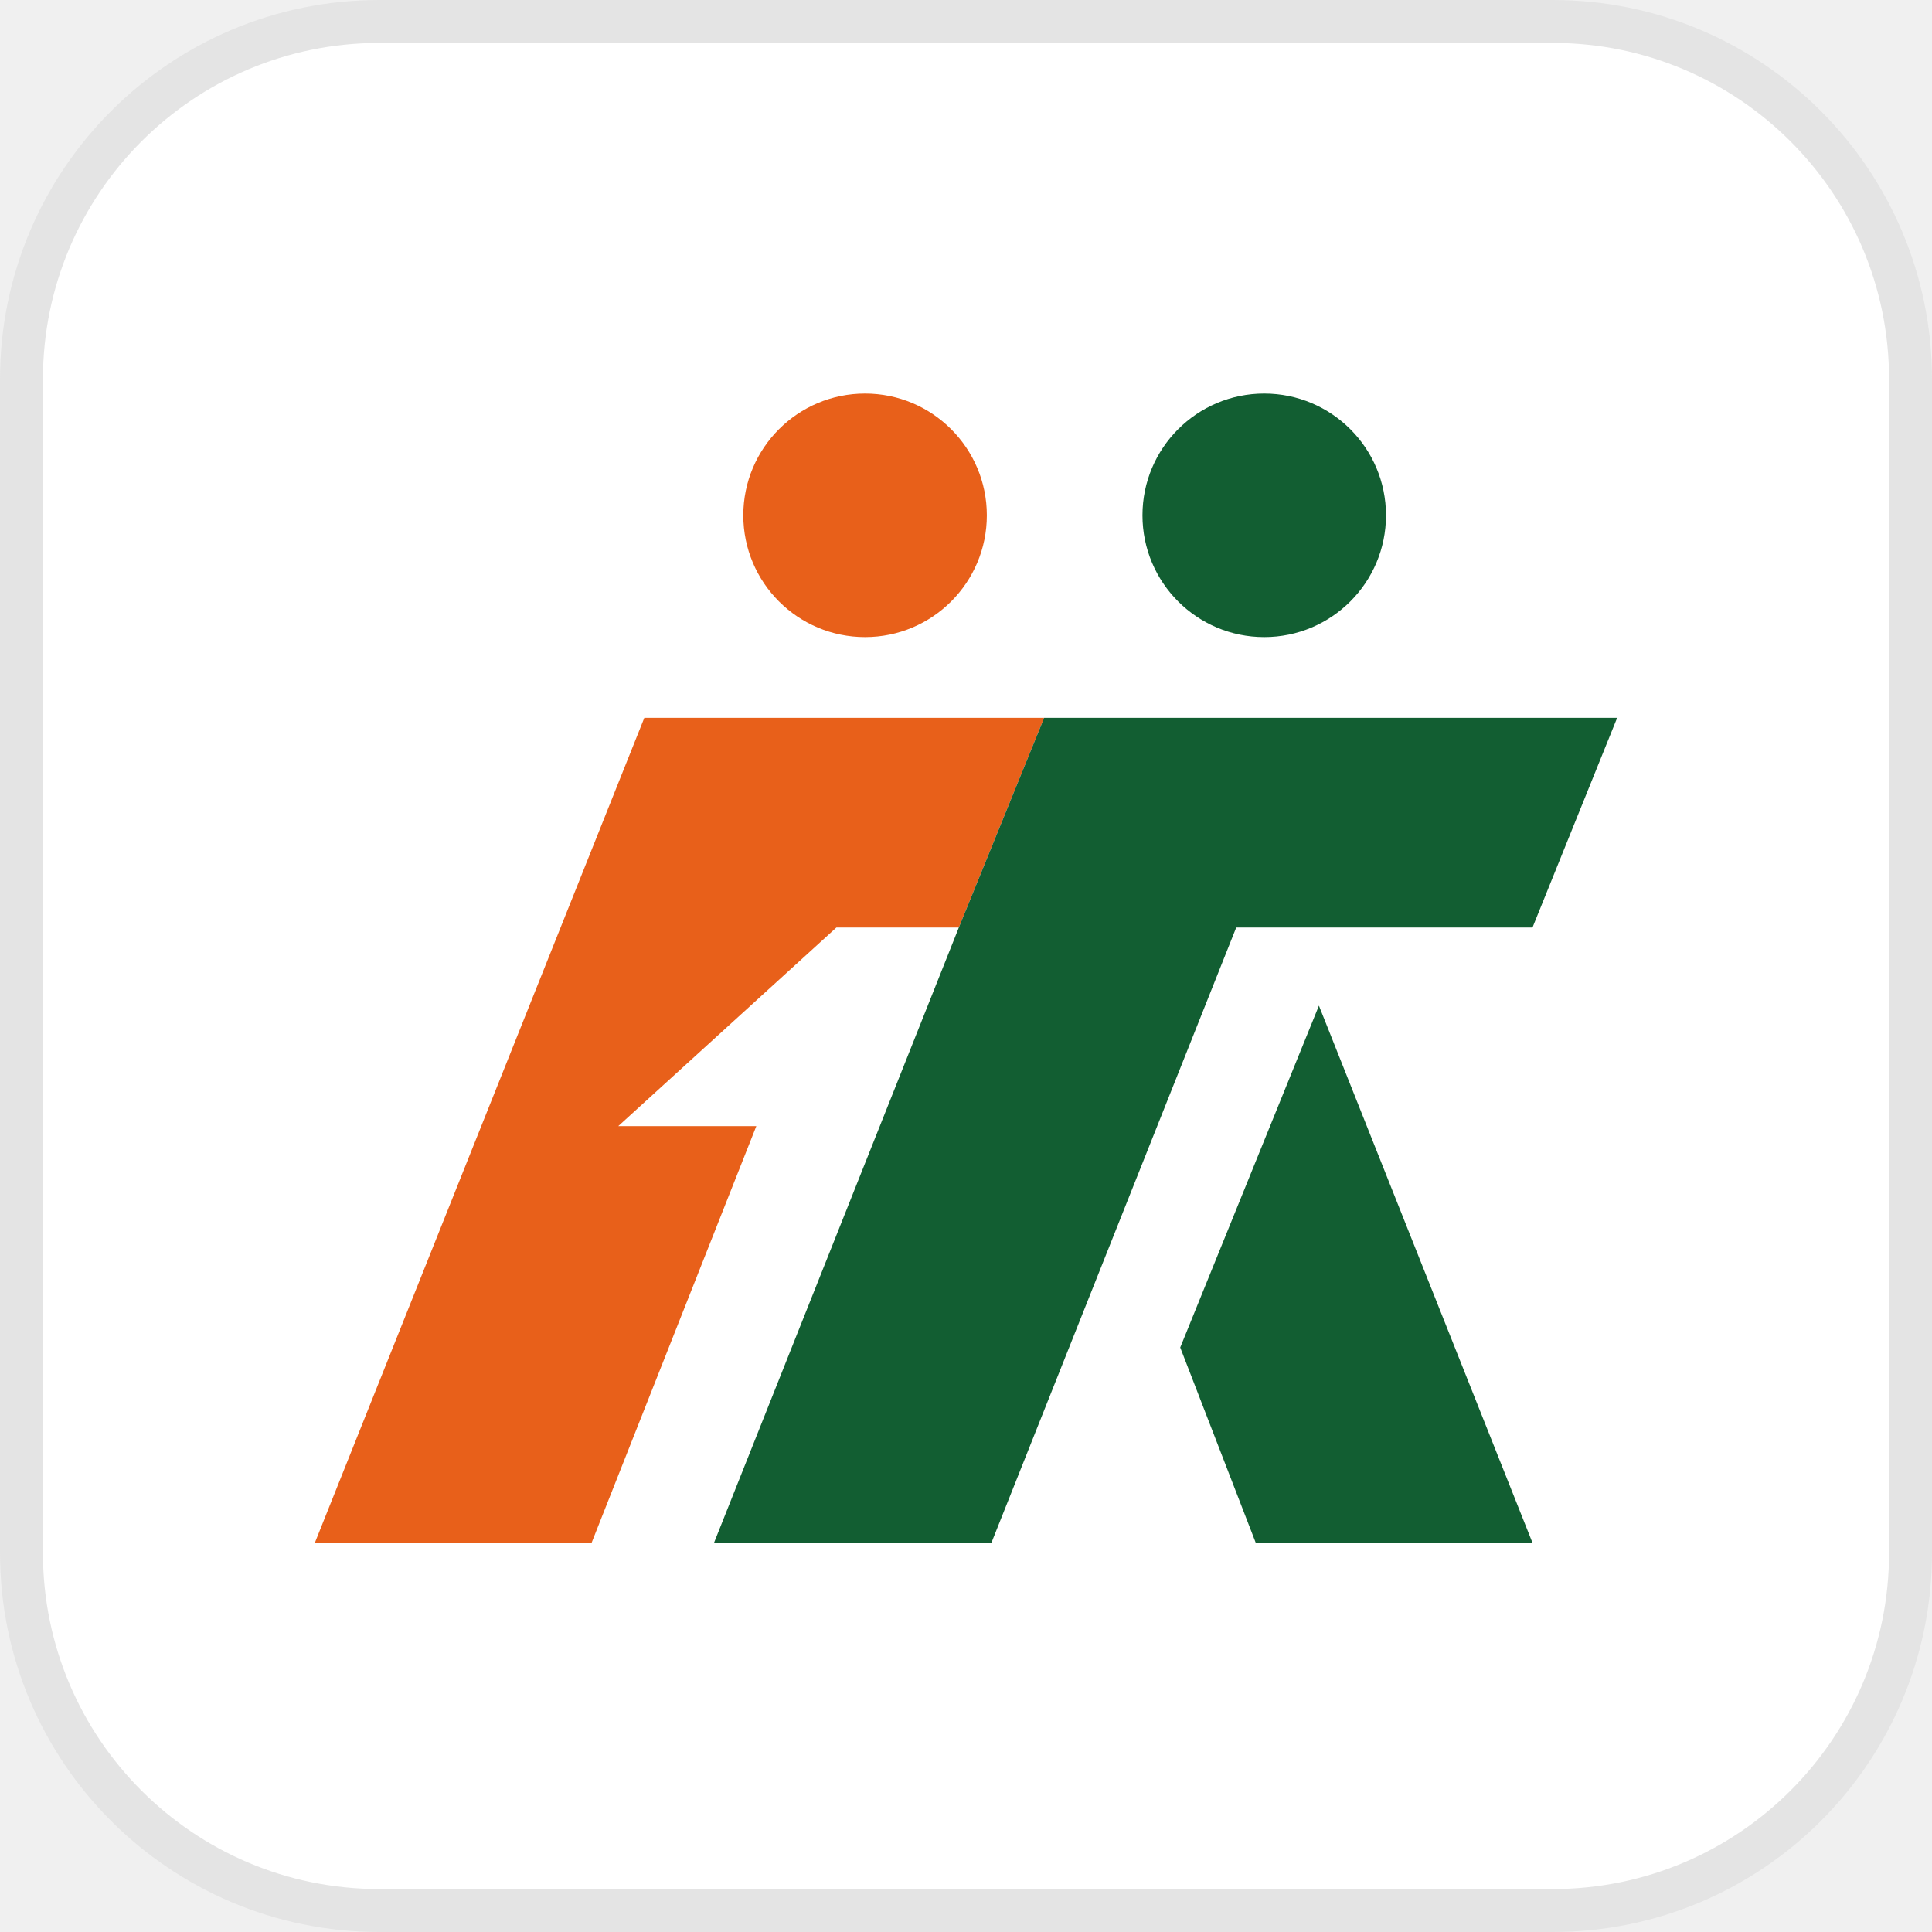
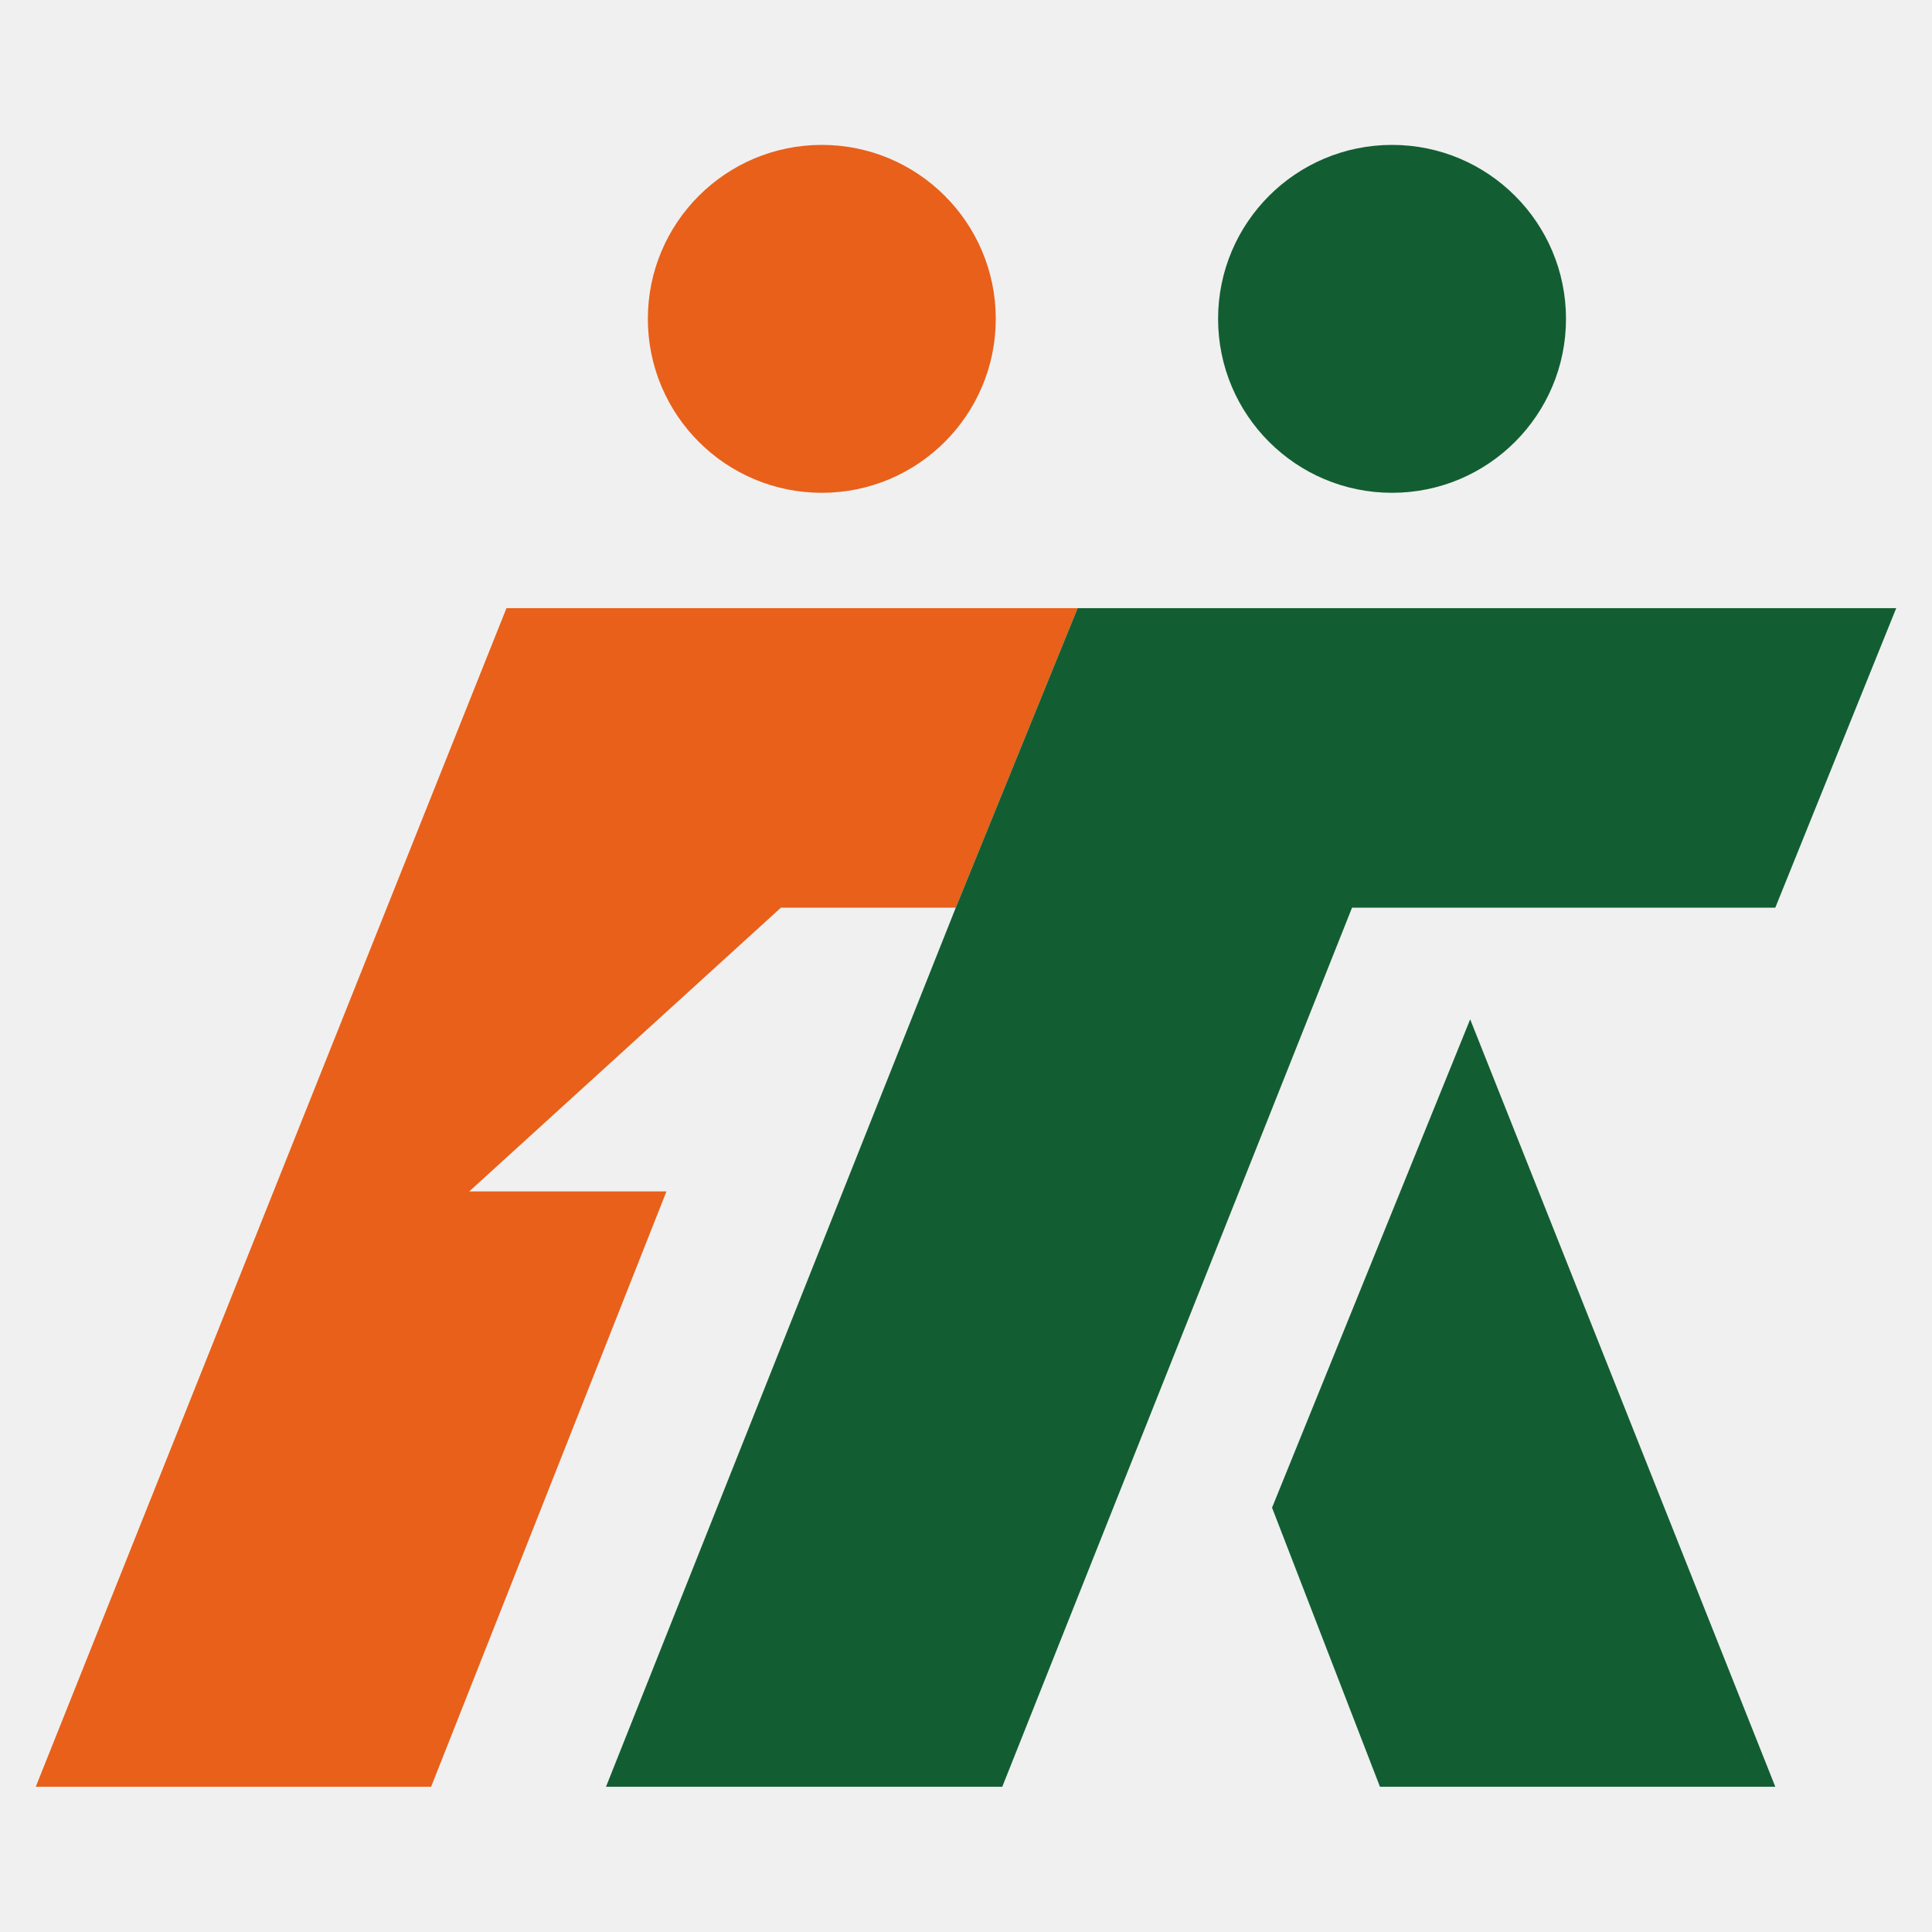
<svg xmlns="http://www.w3.org/2000/svg" viewBox="0 0 1080 1080">
-   <rect x="12" y="12" width="1056" height="1056" rx="200" fill="#FFFFFF" stroke="#E4E4E4" stroke-width="24" />
-   <g transform="translate(176 220) scale(0.364)">
-     <circle cx="845" cy="187" r="187" fill="#E8601A" />
-     <circle cx="1458" cy="187" r="187" fill="#125E32" />
-     <path fill="#E8601A" d="M506 498H1120L989 820H801L466 1125H678L425 1765H0Z" />
-     <path fill="#125E32" d="M1120 498H2000L1870 820H1415L1039 1765H613L989 820Z" />
-     <path fill="#125E32" d="M1542 940L1870 1765H1445L1329 1465Z" />
+   <style>.a{fill:#E8601A}.b{fill:#125E32}@media (prefers-color-scheme:dark){.a{fill:#F5893A}.b{fill:#4DB67E}}</style>
+   <g transform="translate(20 81) scale(0.52)">
+     <circle cx="845" cy="187" r="187" class="a" />
+     <circle cx="1458" cy="187" r="187" class="b" />
+     <path class="a" d="M506 498H1120L989 820H801L466 1125H678L425 1765H0Z" />
+     <path class="b" d="M1120 498H2000L1870 820H1415L1039 1765H613L989 820Z" />
+     <path class="b" d="M1542 940L1870 1765H1445L1329 1465Z" />
  </g>
</svg>
